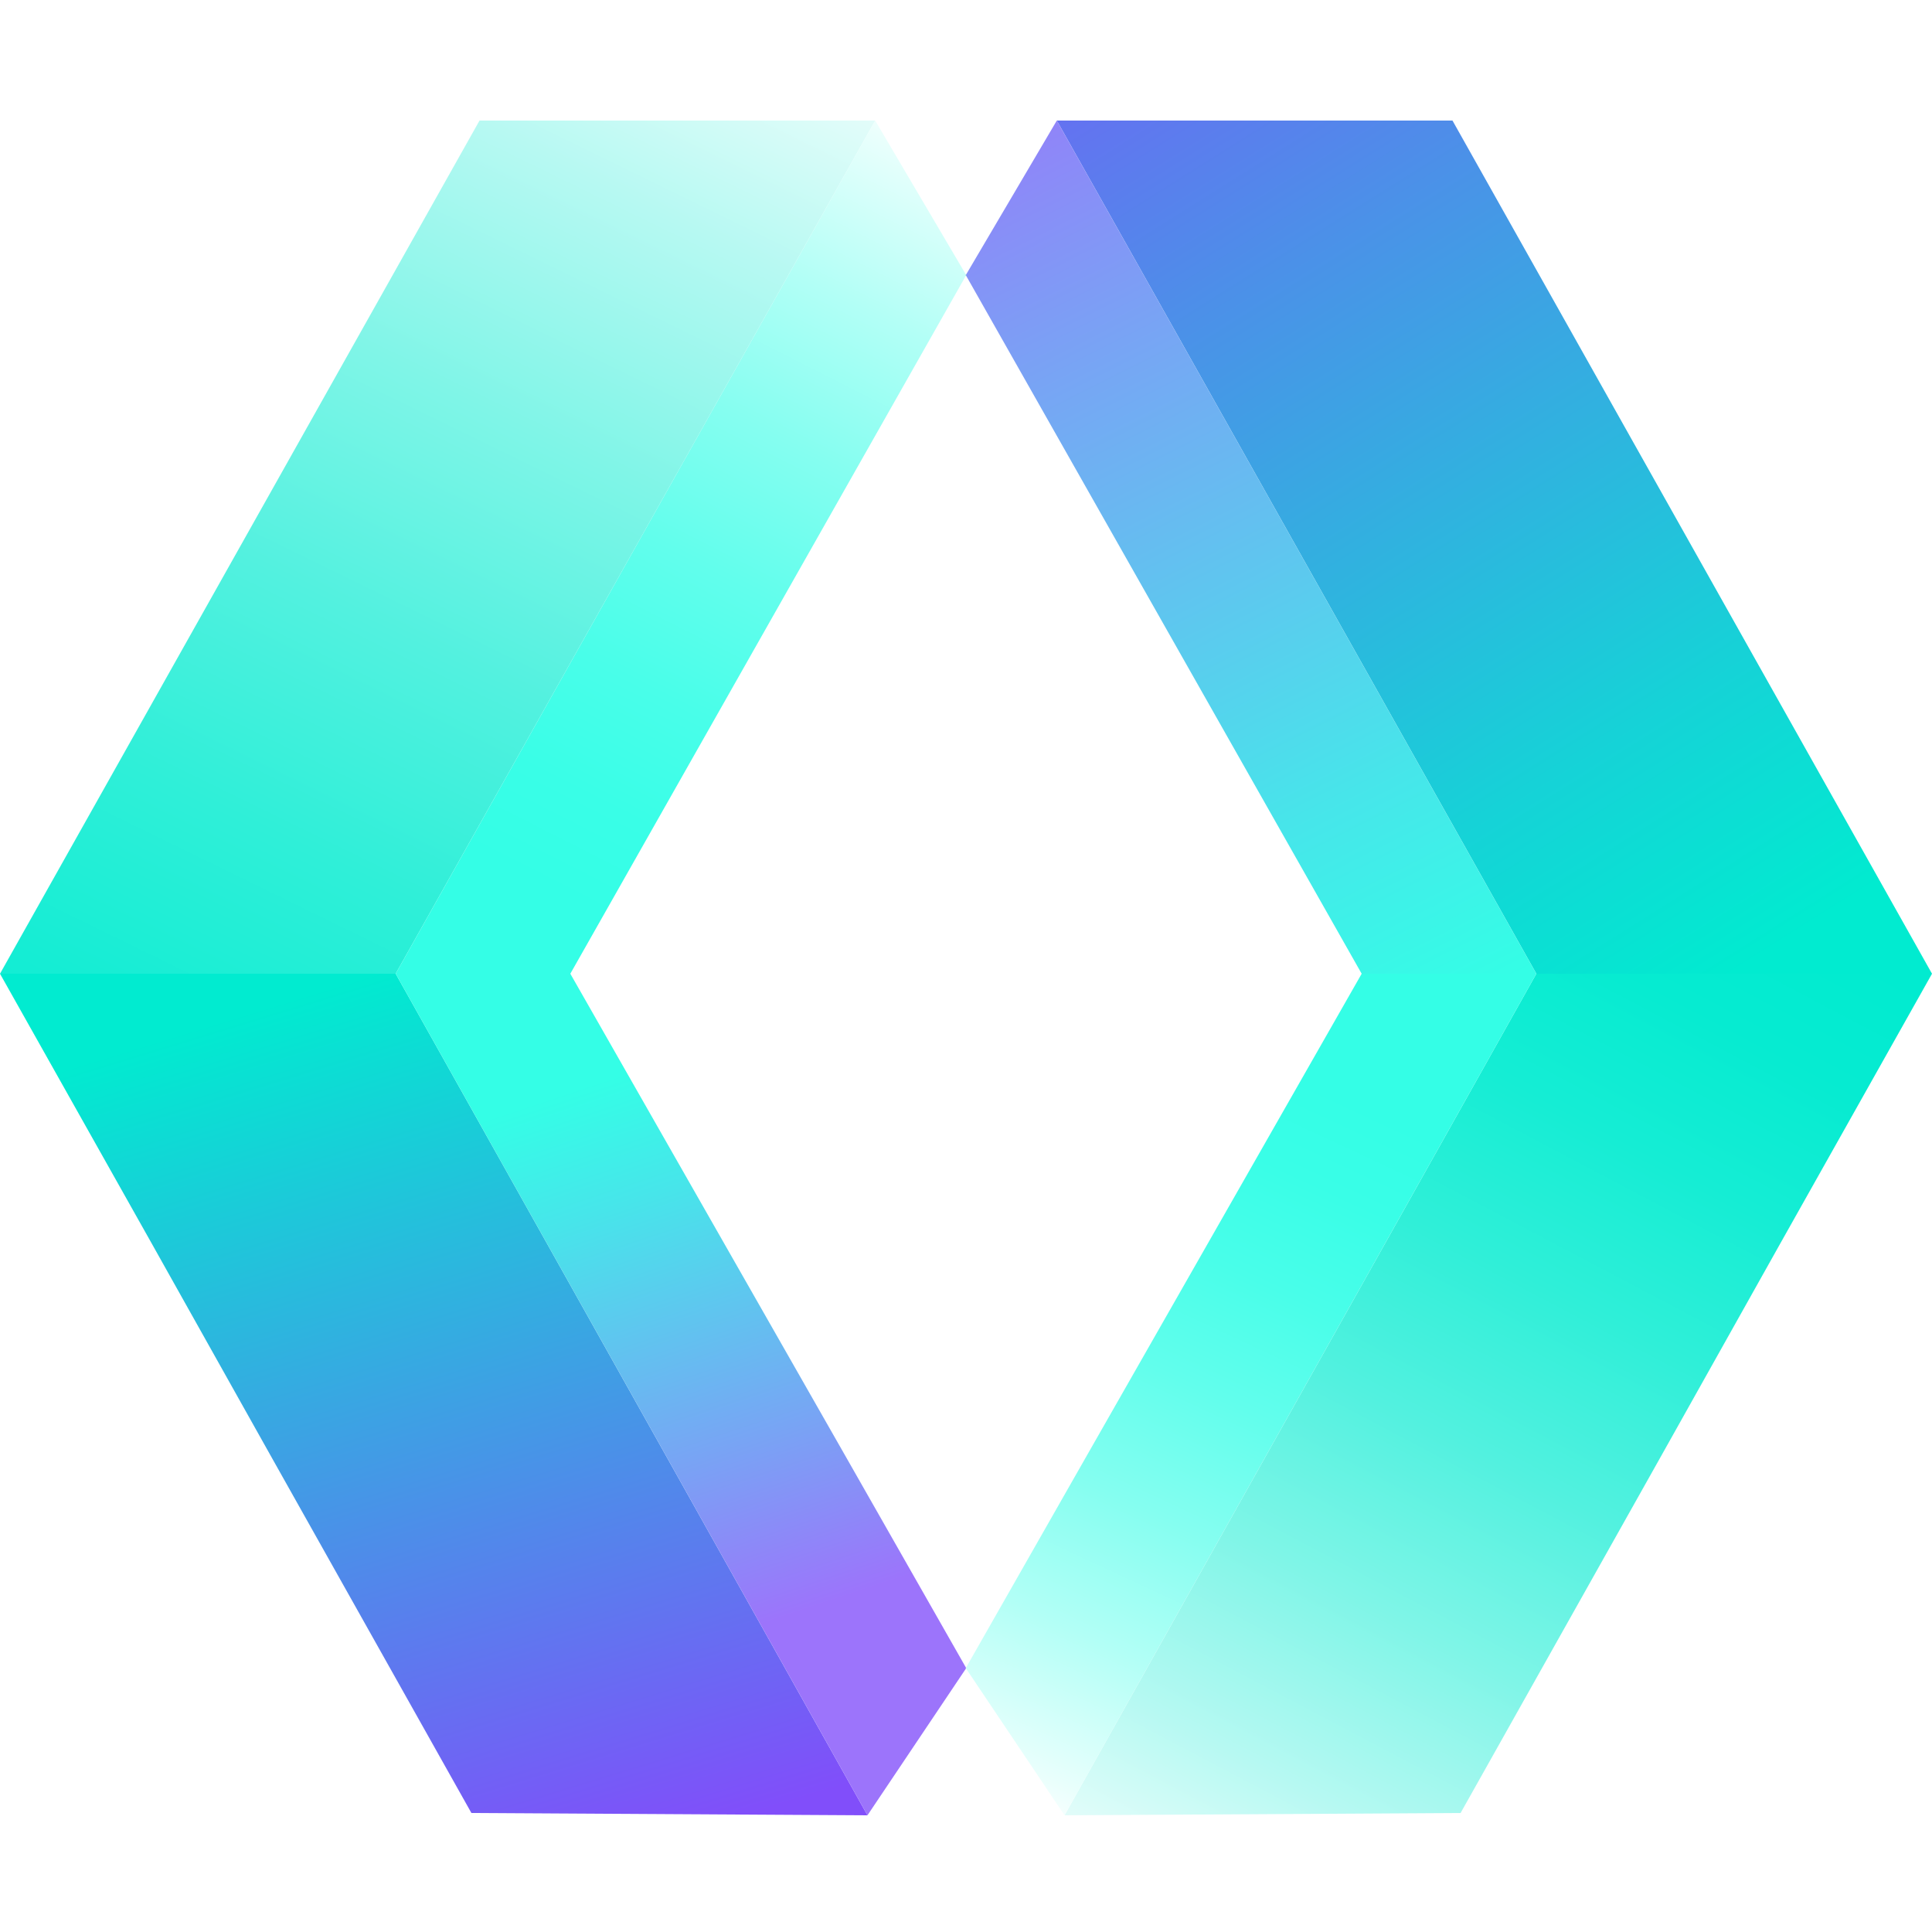
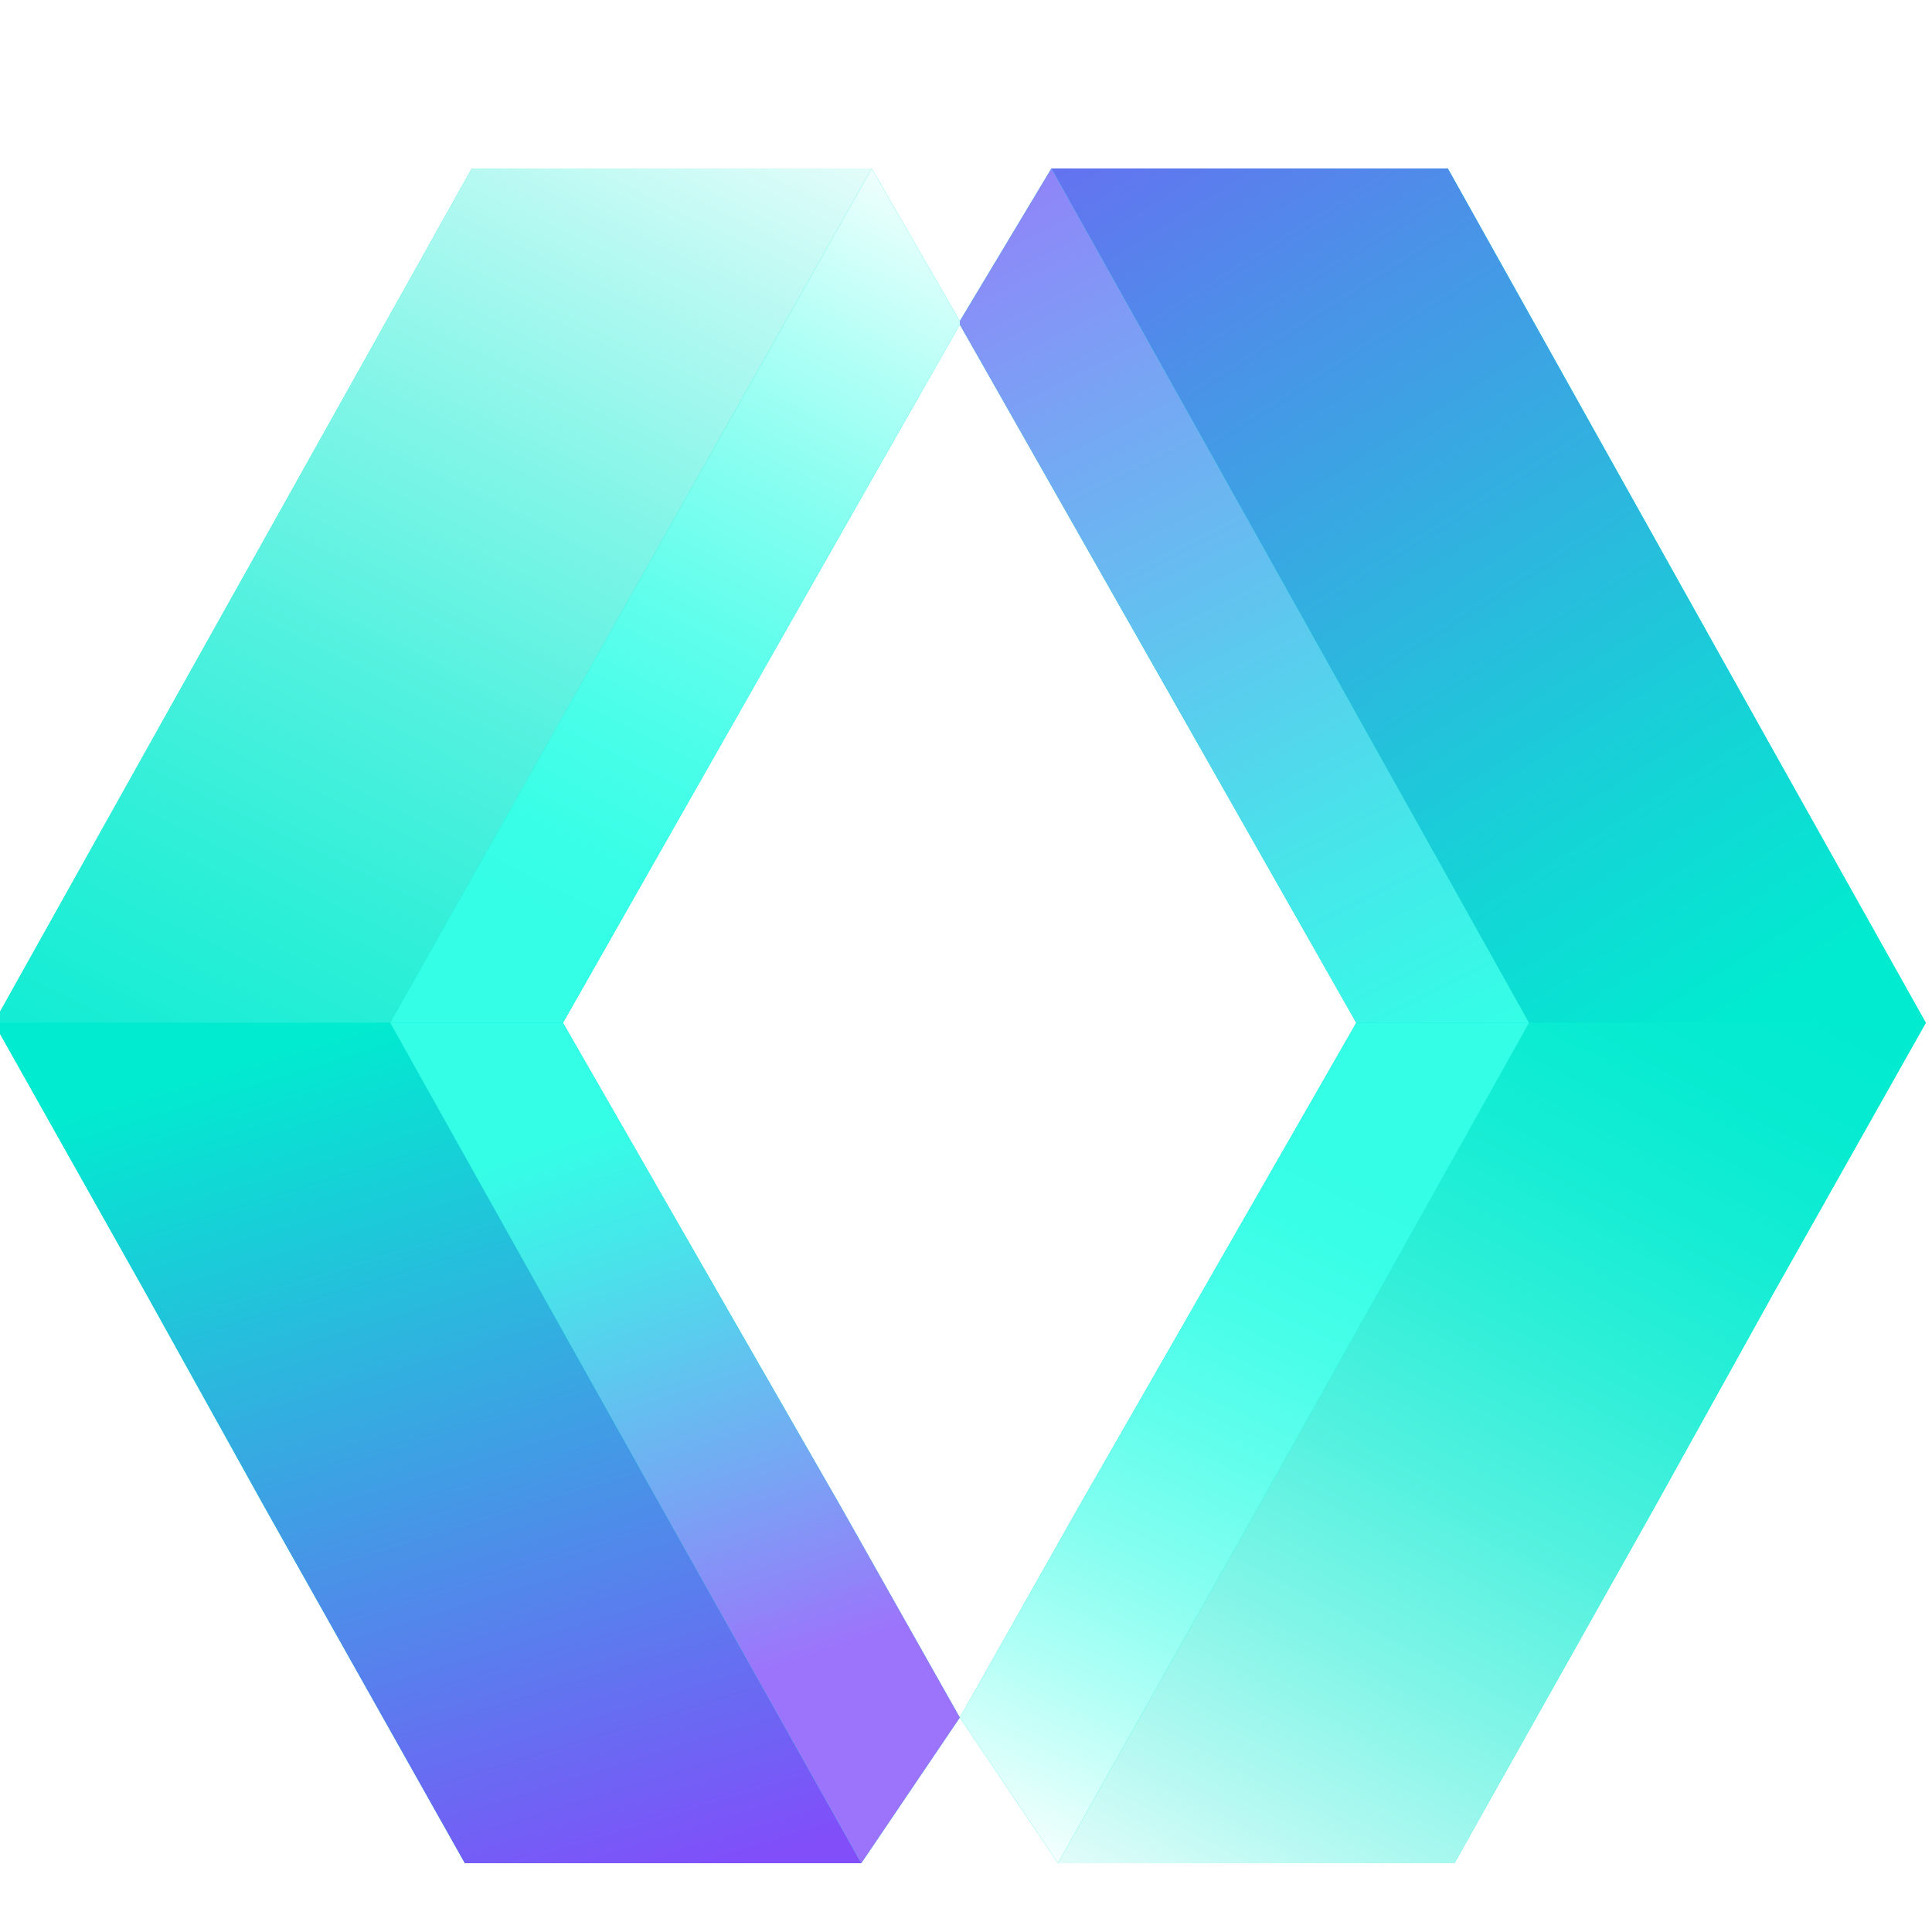
<svg xmlns="http://www.w3.org/2000/svg" version="1.1" id="Слой_1" x="0px" y="0px" viewBox="0 0 500 500" style="enable-background:new 0 0 500 500;" xml:space="preserve">
  <style type="text/css">
- 	.st0{fill:url(#SVGID_1_);}
- 	.st1{fill:url(#SVGID_2_);}
- 	.st2{fill:url(#SVGID_3_);}
- 	.st3{fill:url(#SVGID_4_);}
- 	.st4{opacity:0.64;fill:#00A99D;}
- 	.st5{fill:url(#SVGID_5_);}
- 	.st6{fill:url(#SVGID_6_);}
- 	.st7{fill:url(#SVGID_7_);}
- 	.st8{fill:url(#SVGID_8_);}
+ 	.st0{fill:#01EBD0;}
+ 	.st1{fill:url(#SVGID_1_);}
+ 	.st2{fill:url(#SVGID_2_);}
+ 	.st3{fill:url(#SVGID_3_);}
+ 	.st4{fill:url(#SVGID_4_);}
+ 	.st5{opacity:0.64;fill:#00A99D;enable-background:new    ;}
+ 	.st6{fill:url(#SVGID_5_);}
+ 	.st7{fill:url(#SVGID_6_);}
+ 	.st8{fill:url(#SVGID_7_);}
+ 	.st9{fill:url(#SVGID_8_);}
</style>
-   <linearGradient id="SVGID_1_" gradientUnits="userSpaceOnUse" x1="191.19" y1="-17.798" x2="10.719" y2="351.325">
-     <stop offset="0" style="stop-color:#FFFFFF" />
-     <stop offset="2.062309e-02" style="stop-color:#F6FEFD" />
-     <stop offset="0.182" style="stop-color:#B6F9F2" />
-     <stop offset="0.341" style="stop-color:#7FF5E7" />
-     <stop offset="0.493" style="stop-color:#52F1DF" />
-     <stop offset="0.639" style="stop-color:#2FEFD8" />
-     <stop offset="0.776" style="stop-color:#15EDD4" />
-     <stop offset="0.9" style="stop-color:#06EBD1" />
-     <stop offset="1" style="stop-color:#01EBD0" />
-   </linearGradient>
-   <polygon class="st0" points="226.5,31.2 102.4,252 0,252 41.2,178.7 124.1,31.2 " />
-   <linearGradient id="SVGID_2_" gradientUnits="userSpaceOnUse" x1="171.684" y1="554.986" x2="79.833" y2="255.163">
-     <stop offset="0.239" style="stop-color:#814EFA" />
-     <stop offset="0.312" style="stop-color:#745DF6" />
-     <stop offset="0.994" style="stop-color:#01EBD0" />
-   </linearGradient>
-   <polygon class="st1" points="224.5,469.8 122,469.2 70.2,377 39.2,321.7 0,252 102.4,252 172.5,377 " />
-   <linearGradient id="SVGID_3_" gradientUnits="userSpaceOnUse" x1="244.203" y1="27.758" x2="108.206" y2="295.568">
-     <stop offset="0" style="stop-color:#FFFFFF" />
-     <stop offset="5.151084e-02" style="stop-color:#E8FFFC" />
-     <stop offset="0.186" style="stop-color:#B2FFF6" />
-     <stop offset="0.318" style="stop-color:#85FEF0" />
-     <stop offset="0.444" style="stop-color:#62FEEC" />
-     <stop offset="0.561" style="stop-color:#49FEE9" />
-     <stop offset="0.668" style="stop-color:#39FEE7" />
-     <stop offset="0.754" style="stop-color:#34FEE6" />
-   </linearGradient>
-   <polygon class="st2" points="249.9,71.2 250,71.3 147.6,252 102.4,252 226.5,31.2 250,71.1 " />
-   <linearGradient id="SVGID_4_" gradientUnits="userSpaceOnUse" x1="201.857" y1="418.919" x2="155.293" y2="278.827">
-     <stop offset="0" style="stop-color:#9C74FB" />
-     <stop offset="0.315" style="stop-color:#78A4F4" />
-     <stop offset="0.776" style="stop-color:#47E5EA" />
-     <stop offset="0.994" style="stop-color:#34FEE6" />
-   </linearGradient>
-   <polygon class="st3" points="250,431.6 250.1,431.7 250,431.8 224.5,469.8 172.5,377 102.4,252 147.6,252 218.9,377 " />
-   <polygon class="st4" points="250.1,71.2 250,71.3 249.9,71.2 250,71.1 " />
-   <linearGradient id="SVGID_5_" gradientUnits="userSpaceOnUse" x1="234.502" y1="-100.533" x2="454.19" y2="248.875">
-     <stop offset="0.14" style="stop-color:#814EFA" />
-     <stop offset="0.476" style="stop-color:#4B91E8" />
-     <stop offset="0.832" style="stop-color:#16D2D7" />
-     <stop offset="1" style="stop-color:#01EBD0" />
-   </linearGradient>
-   <polygon class="st5" points="500,252 397.6,252 273.5,31.2 375.9,31.2 458.8,178.7 " />
-   <linearGradient id="SVGID_6_" gradientUnits="userSpaceOnUse" x1="272.965" y1="578.644" x2="454.992" y2="233.42">
-     <stop offset="0.193" style="stop-color:#FFFFFF" />
-     <stop offset="0.209" style="stop-color:#F6FEFD" />
-     <stop offset="0.339" style="stop-color:#B6F9F2" />
-     <stop offset="0.468" style="stop-color:#7FF5E7" />
-     <stop offset="0.591" style="stop-color:#52F1DF" />
-     <stop offset="0.709" style="stop-color:#2FEFD8" />
-     <stop offset="0.819" style="stop-color:#15EDD4" />
-     <stop offset="0.919" style="stop-color:#06EBD1" />
-     <stop offset="1" style="stop-color:#01EBD0" />
-   </linearGradient>
-   <polygon class="st6" points="500,252 460.8,321.7 429.8,377 378,469.2 275.5,469.8 327.5,377 397.6,252 " />
-   <linearGradient id="SVGID_7_" gradientUnits="userSpaceOnUse" x1="247.463" y1="10.249" x2="375.091" y2="263.413">
-     <stop offset="0" style="stop-color:#9C74FB" />
-     <stop offset="0.315" style="stop-color:#78A4F4" />
-     <stop offset="0.776" style="stop-color:#47E5EA" />
-     <stop offset="0.994" style="stop-color:#34FEE6" />
-   </linearGradient>
-   <polygon class="st7" points="397.6,252 352.4,252 250,71.3 250.1,71.2 250,71.1 273.5,31.2 " />
-   <polygon class="st4" points="250,71.3 249.9,71.2 250,71.1 250.1,71.2 " />
-   <linearGradient id="SVGID_8_" gradientUnits="userSpaceOnUse" x1="263.503" y1="471.134" x2="378.577" y2="224.246">
-     <stop offset="0" style="stop-color:#FFFFFF" />
-     <stop offset="5.151084e-02" style="stop-color:#E8FFFC" />
-     <stop offset="0.186" style="stop-color:#B2FFF6" />
-     <stop offset="0.318" style="stop-color:#85FEF0" />
-     <stop offset="0.444" style="stop-color:#62FEEC" />
-     <stop offset="0.561" style="stop-color:#49FEE9" />
-     <stop offset="0.668" style="stop-color:#39FEE7" />
-     <stop offset="0.754" style="stop-color:#34FEE6" />
-   </linearGradient>
-   <polygon class="st8" points="397.6,252 327.5,377 275.5,469.8 250,431.8 249.9,431.7 250,431.6 281.1,377 352.4,252 " />
+   <g>
+     <polygon class="st0" points="248.4,84 145.7,264.7 217.7,390.1 248.4,444.5 222.9,482.2 120.3,482.2 68.5,390.1 37.8,334.8    -1.6,264.7 39.6,191 122.1,43.6 225.6,43.6 248.4,83.1  " />
+     <polygon class="st0" points="498.4,264.7 458.9,334.8 428.2,390.1 376.4,482.2 273.8,482.2 248.4,444.5 279.1,390.1 351,264.7    248.4,84 248.4,83.1 272.1,43.6 374.7,43.6 457.1,191  " />
+   </g>
+   <g>
+     <linearGradient id="SVGID_1_" gradientUnits="userSpaceOnUse" x1="189.802" y1="-293.925" x2="9.299" y2="-663.114" gradientTransform="matrix(1 0 0 -1 0 -299)">
+       <stop offset="0" style="stop-color:#FFFFFF" />
+       <stop offset="2.062309e-02" style="stop-color:#F6FEFD" />
+       <stop offset="0.182" style="stop-color:#B6F9F2" />
+       <stop offset="0.341" style="stop-color:#7FF5E7" />
+       <stop offset="0.493" style="stop-color:#52F1DF" />
+       <stop offset="0.639" style="stop-color:#2FEFD8" />
+       <stop offset="0.776" style="stop-color:#15EDD4" />
+       <stop offset="0.9" style="stop-color:#06EBD1" />
+       <stop offset="1" style="stop-color:#01EBD0" />
+     </linearGradient>
+     <polygon class="st1" points="225.6,43.6 101,264.7 -1.6,264.7 39.6,191 122.1,43.6  " />
+     <linearGradient id="SVGID_2_" gradientUnits="userSpaceOnUse" x1="170.165" y1="-866.699" x2="78.297" y2="-566.821" gradientTransform="matrix(1 0 0 -1 0 -299)">
+       <stop offset="0.239" style="stop-color:#814EFA" />
+       <stop offset="0.312" style="stop-color:#745DF6" />
+       <stop offset="0.994" style="stop-color:#01EBD0" />
+     </linearGradient>
+     <polygon class="st2" points="222.9,482.2 120.3,482.2 68.5,390.1 37.8,334.8 -1.6,264.7 101,264.7 171.2,390.1  " />
+     <linearGradient id="SVGID_3_" gradientUnits="userSpaceOnUse" x1="242.674" y1="-339.415" x2="106.652" y2="-607.274" gradientTransform="matrix(1 0 0 -1 0 -299)">
+       <stop offset="0" style="stop-color:#FFFFFF" />
+       <stop offset="5.151084e-02" style="stop-color:#E8FFFC" />
+       <stop offset="0.186" style="stop-color:#B2FFF6" />
+       <stop offset="0.318" style="stop-color:#85FEF0" />
+       <stop offset="0.444" style="stop-color:#62FEEC" />
+       <stop offset="0.561" style="stop-color:#49FEE9" />
+       <stop offset="0.668" style="stop-color:#39FEE7" />
+       <stop offset="0.754" style="stop-color:#34FEE6" />
+     </linearGradient>
+     <polygon class="st3" points="248.4,84 248.4,84 145.7,264.7 101,264.7 225.6,43.6 248.4,83.1  " />
+     <linearGradient id="SVGID_4_" gradientUnits="userSpaceOnUse" x1="200.296" y1="-730.622" x2="153.724" y2="-590.504" gradientTransform="matrix(1 0 0 -1 0 -299)">
+       <stop offset="0" style="stop-color:#9C74FB" />
+       <stop offset="0.315" style="stop-color:#78A4F4" />
+       <stop offset="0.776" style="stop-color:#47E5EA" />
+       <stop offset="0.994" style="stop-color:#34FEE6" />
+     </linearGradient>
+     <polygon class="st4" points="248.4,444.5 248.4,444.5 248.4,444.5 222.9,482.2 171.2,390.1 101,264.7 145.7,264.7 217.7,390.1  " />
+     <polygon class="st5" points="248.4,84 248.4,84 248.4,84 248.4,83.1  " />
+     <linearGradient id="SVGID_5_" gradientUnits="userSpaceOnUse" x1="232.998" y1="-211.038" x2="452.726" y2="-560.509" gradientTransform="matrix(1 0 0 -1 0 -299)">
+       <stop offset="0.14" style="stop-color:#814EFA" />
+       <stop offset="0.476" style="stop-color:#4B91E8" />
+       <stop offset="0.832" style="stop-color:#16D2D7" />
+       <stop offset="1" style="stop-color:#01EBD0" />
+     </linearGradient>
+     <polygon class="st6" points="498.4,264.7 395.7,264.7 272.1,43.6 374.7,43.6 457.1,191  " />
+     <linearGradient id="SVGID_6_" gradientUnits="userSpaceOnUse" x1="271.217" y1="-890.284" x2="453.277" y2="-544.997" gradientTransform="matrix(1 0 0 -1 0 -299)">
+       <stop offset="0.193" style="stop-color:#FFFFFF" />
+       <stop offset="0.209" style="stop-color:#F6FEFD" />
+       <stop offset="0.339" style="stop-color:#B6F9F2" />
+       <stop offset="0.468" style="stop-color:#7FF5E7" />
+       <stop offset="0.591" style="stop-color:#52F1DF" />
+       <stop offset="0.709" style="stop-color:#2FEFD8" />
+       <stop offset="0.819" style="stop-color:#15EDD4" />
+       <stop offset="0.919" style="stop-color:#06EBD1" />
+       <stop offset="1" style="stop-color:#01EBD0" />
+     </linearGradient>
+     <polygon class="st7" points="498.4,264.7 458.9,334.8 428.2,390.1 376.4,482.2 273.8,482.2 325.6,390.1 395.7,264.7  " />
+     <linearGradient id="SVGID_7_" gradientUnits="userSpaceOnUse" x1="245.753" y1="-321.954" x2="373.404" y2="-575.163" gradientTransform="matrix(1 0 0 -1 0 -299)">
+       <stop offset="0" style="stop-color:#9C74FB" />
+       <stop offset="0.315" style="stop-color:#78A4F4" />
+       <stop offset="0.776" style="stop-color:#47E5EA" />
+       <stop offset="0.994" style="stop-color:#34FEE6" />
+     </linearGradient>
+     <polygon class="st8" points="395.7,264.7 351,264.7 248.4,84 248.4,84 248.4,83.1 272.1,43.6  " />
+     <polygon class="st5" points="248.4,84 248.4,84 248.4,83.1  " />
+     <linearGradient id="SVGID_8_" gradientUnits="userSpaceOnUse" x1="261.818" y1="-782.795" x2="376.914" y2="-535.863" gradientTransform="matrix(1 0 0 -1 0 -299)">
+       <stop offset="0" style="stop-color:#FFFFFF" />
+       <stop offset="5.151084e-02" style="stop-color:#E8FFFC" />
+       <stop offset="0.186" style="stop-color:#B2FFF6" />
+       <stop offset="0.318" style="stop-color:#85FEF0" />
+       <stop offset="0.444" style="stop-color:#62FEEC" />
+       <stop offset="0.561" style="stop-color:#49FEE9" />
+       <stop offset="0.668" style="stop-color:#39FEE7" />
+       <stop offset="0.754" style="stop-color:#34FEE6" />
+     </linearGradient>
+     <polygon class="st9" points="395.7,264.7 325.6,390.1 273.8,482.2 248.4,444.5 248.4,444.5 248.4,444.5 279.1,390.1 351,264.7  " />
+   </g>
</svg>
